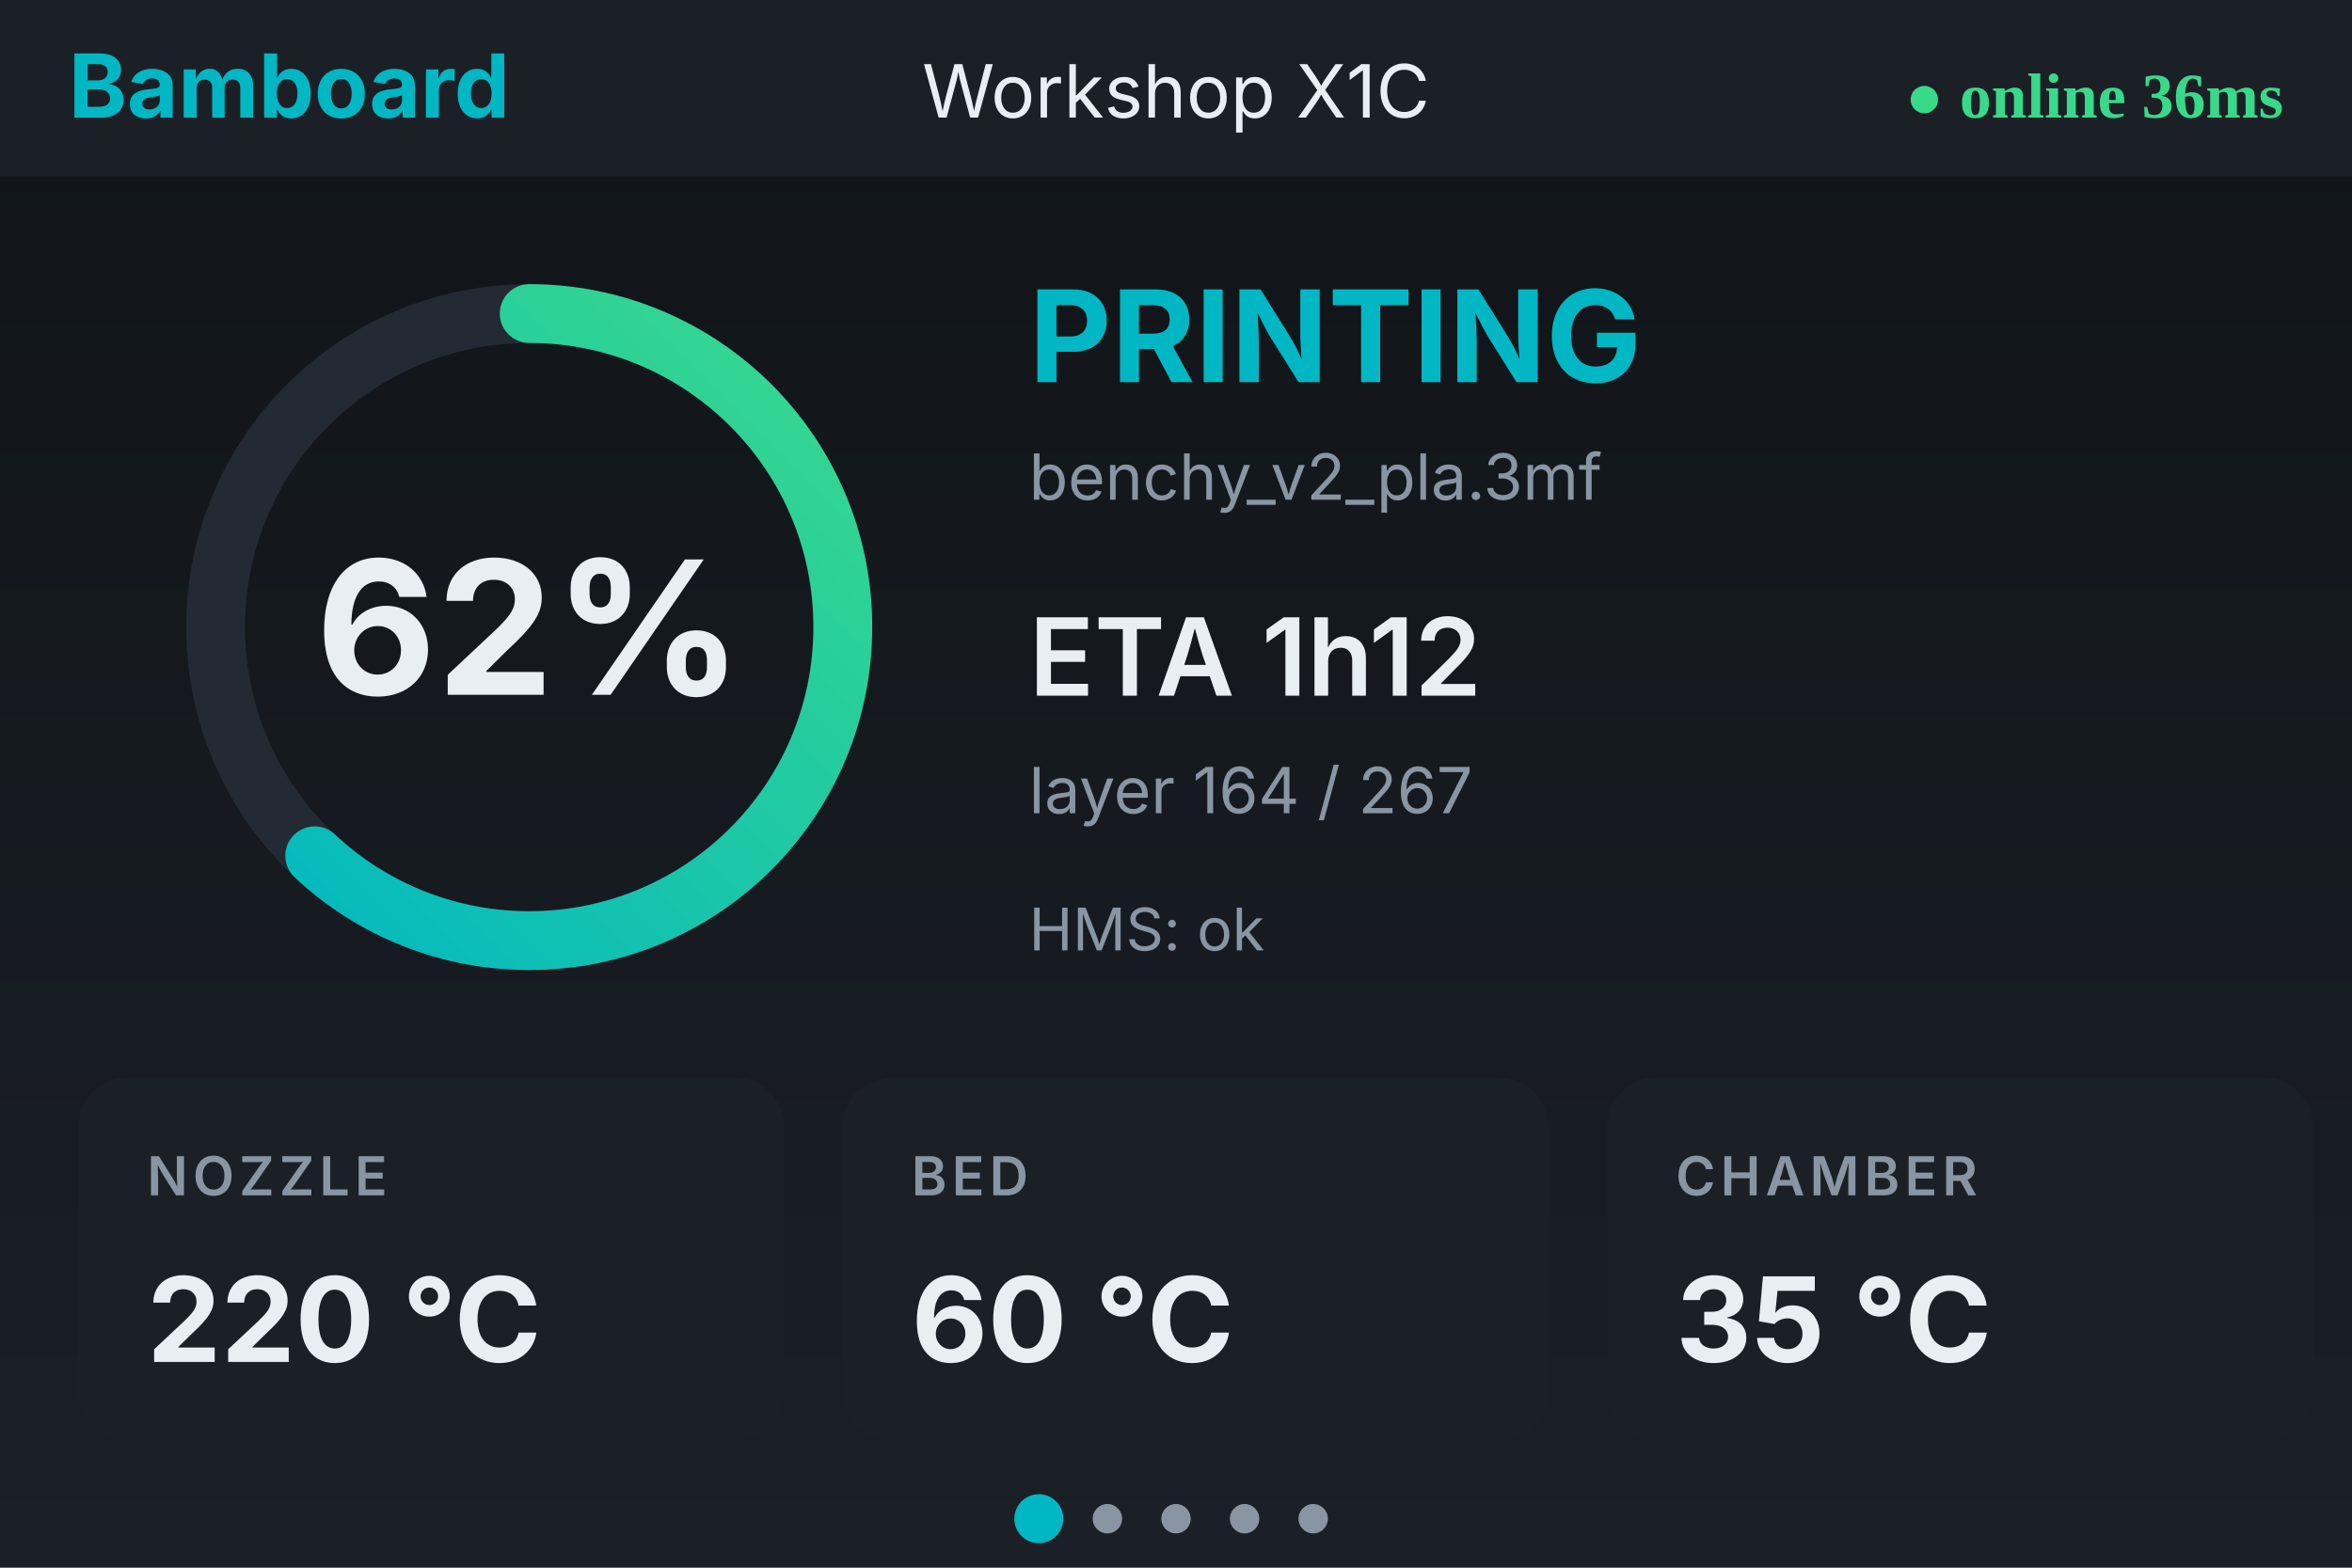
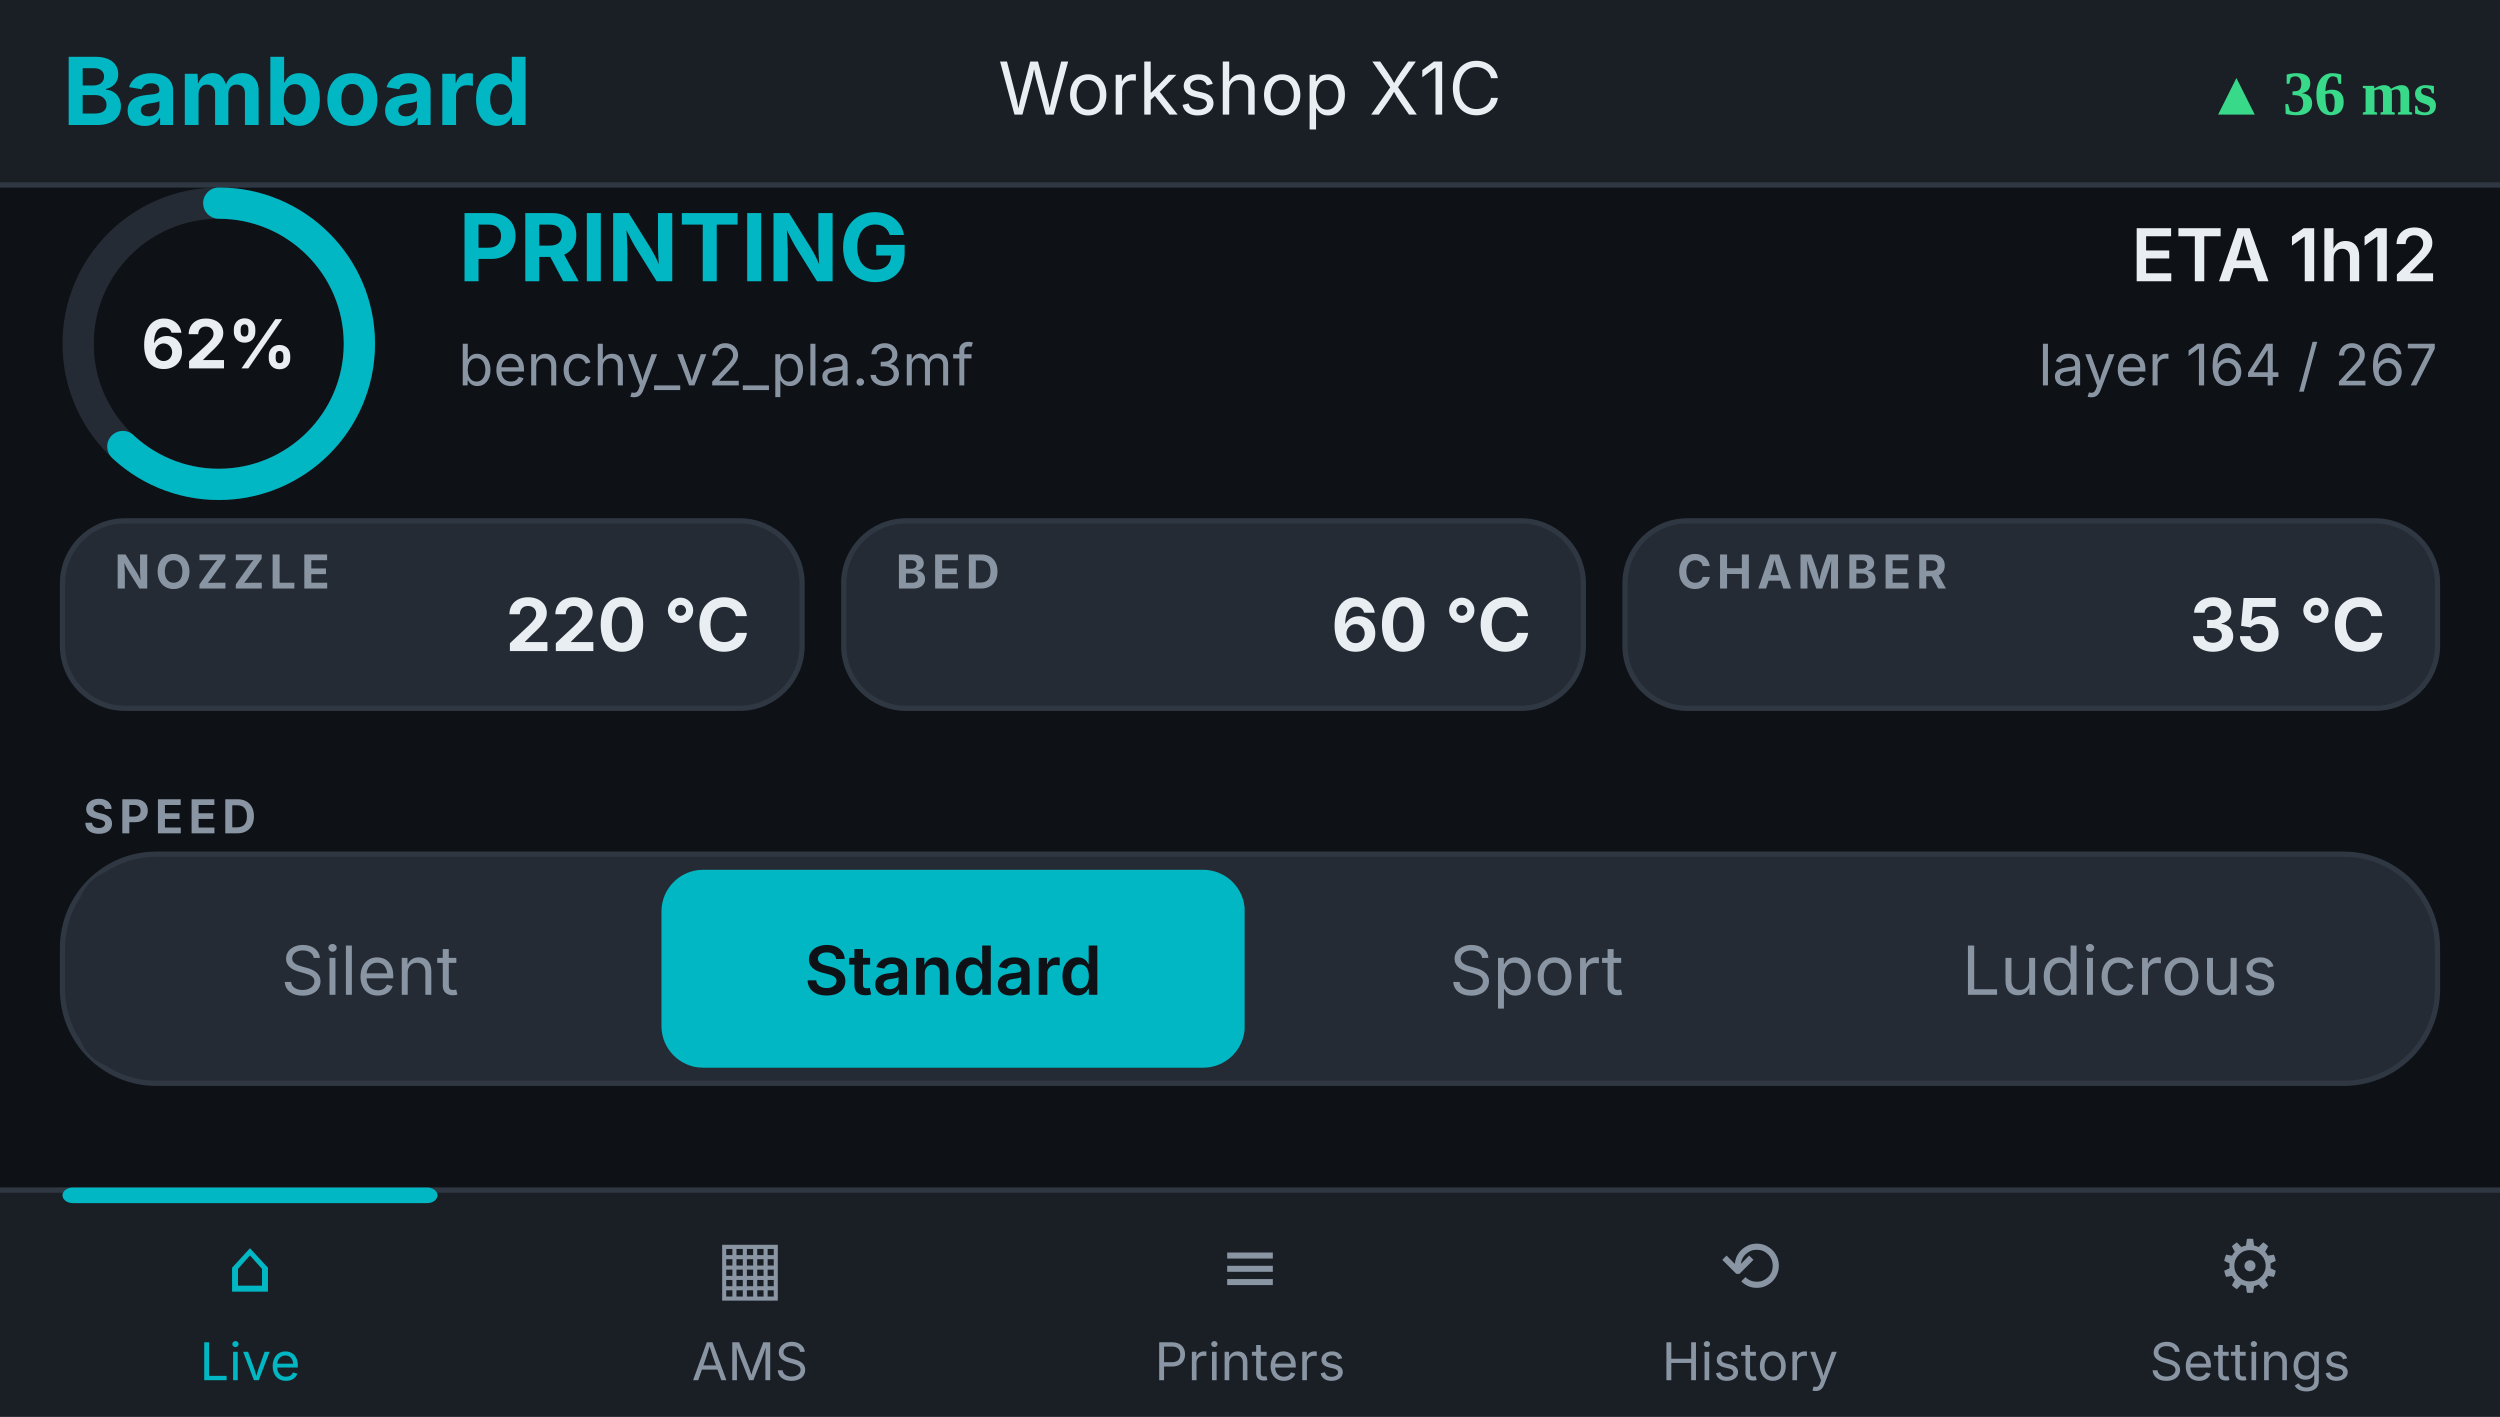
- <svg xmlns="http://www.w3.org/2000/svg" viewBox="0 0 480 320" width="480" height="320">
-   <defs>
-     <linearGradient id="bg" x1="0" y1="0" x2="0" y2="1">
-       <stop offset="0" stop-color="#101418" />
-       <stop offset="1" stop-color="#1B2027" />
-     </linearGradient>
-     <linearGradient id="arc" x1="0" y1="0" x2="1" y2="1">
-       <stop offset="0" stop-color="#00B7C3" />
-       <stop offset="1" stop-color="#39D98A" />
-     </linearGradient>
-     <style>
-       .t   { font-family: 'Inter', 'Segoe UI', system-ui, sans-serif; fill: #E9EEF3; }
-       .dim { font-family: 'Inter', 'Segoe UI', system-ui, sans-serif; fill: #8A95A4; }
-       .ac  { fill: #00B7C3; }
-       .ok  { fill: #39D98A; }
-       .er  { fill: #E5484D; }
-     </style>
-   </defs>
-   <rect width="480" height="320" fill="url(#bg)" />
-   <rect x="0" y="0" width="480" height="36" fill="#1B2027" />
-   <text class="t ac" x="14" y="24" font-size="18" font-weight="700">Bamboard</text>
-   <text class="t" x="240" y="24" font-size="15" text-anchor="middle">Workshop X1C</text>
-   <text class="ok" x="466" y="24" font-size="13" text-anchor="end" font-weight="600">● online 36ms</text>
-   <g transform="translate(108,128)">
-     <circle r="64" fill="none" stroke="#232A33" stroke-width="12" />
-     <circle r="64" fill="none" stroke="url(#arc)" stroke-width="12" stroke-linecap="round" stroke-dasharray="249.3 402.12" transform="rotate(-90)" />
-     <text class="t" font-size="38" font-weight="700" text-anchor="middle" dominant-baseline="central">62%</text>
+ <svg xmlns="http://www.w3.org/2000/svg" viewBox="0 0 480 272" width="480" height="272">
+   <style>
+     .t   { font-family: 'Inter', 'Segoe UI', system-ui, sans-serif; fill: #E9EEF3; }
+     .dim { font-family: 'Inter', 'Segoe UI', system-ui, sans-serif; fill: #8A95A4; }
+     .inv { font-family: 'Inter', 'Segoe UI', system-ui, sans-serif; fill: #0E1116; }
+     .ac  { fill: #00B7C3; }
+     .ok  { fill: #39D98A; }
+   </style>
+   <rect width="480" height="272" fill="#0E1116" />
+   <rect x="0" y="0" width="480" height="36" fill="#1A1F26" />
+   <rect x="0" y="35" width="480" height="1" fill="#2F3742" />
+   <text class="t ac" x="12" y="24" font-size="18" font-weight="700">Bamboard</text>
+   <text class="t" x="240" y="22" font-size="14" text-anchor="middle">Workshop X1C</text>
+   <text class="ok" x="468" y="22" font-size="12" text-anchor="end" font-weight="600">▲ 36 ms</text>
+   <g transform="translate(42,66)">
+     <circle r="27" fill="none" stroke="#252B34" stroke-width="6" />
+     <circle r="27" fill="none" stroke="#00B7C3" stroke-width="6" stroke-linecap="round" stroke-dasharray="105.1 169.6" transform="rotate(-90)" />
+     <text class="t" font-size="13" font-weight="700" text-anchor="middle" dominant-baseline="central">62%</text>
  </g>
-   <g transform="translate(210,0)">
-     <text class="t ac" x="0" y="78" font-size="26" font-weight="700">PRINTING</text>
-     <text class="dim" x="0" y="102" font-size="13">benchy_v2_pla.3mf</text>
-     <text class="t" x="0" y="142" font-size="22" font-weight="600">ETA 1h12</text>
-     <text class="dim" x="0" y="166" font-size="13">layer 164 / 267</text>
-     <text class="dim" x="0" y="194" font-size="12">HMS: ok</text>
+   <text class="t ac" x="88" y="54" font-size="18" font-weight="700">PRINTING</text>
+   <text class="t" x="468" y="54" font-size="14" text-anchor="end" font-weight="600">ETA 1h12</text>
+   <text class="dim" x="88" y="74" font-size="11">benchy_v2_pla.3mf</text>
+   <text class="dim" x="468" y="74" font-size="11" text-anchor="end">layer 164 / 267</text>
+   <g transform="translate(12,100)">
+     <rect width="142" height="36" rx="12" fill="#252B34" stroke="#2F3742" />
+     <text class="dim" x="10" y="13" font-size="9" font-weight="700" letter-spacing="1">NOZZLE</text>
+     <text class="t" x="132" y="25" font-size="14" font-weight="700" text-anchor="end">220 °C</text>
  </g>
-   <g transform="translate(16,220)">
-     <rect width="144" height="74" rx="10" fill="#1B2027" />
-     <text class="dim" x="14" y="24" font-size="11" font-weight="600" letter-spacing="1">NOZZLE</text>
-     <text class="t" x="14" y="58" font-size="24" font-weight="700">220 °C</text>
+   <g transform="translate(162,100)">
+     <rect width="142" height="36" rx="12" fill="#252B34" stroke="#2F3742" />
+     <text class="dim" x="10" y="13" font-size="9" font-weight="700" letter-spacing="1">BED</text>
+     <text class="t" x="132" y="25" font-size="14" font-weight="700" text-anchor="end">60 °C</text>
  </g>
-   <g transform="translate(172,220)">
-     <rect width="144" height="74" rx="10" fill="#1B2027" />
-     <text class="dim" x="14" y="24" font-size="11" font-weight="600" letter-spacing="1">BED</text>
-     <text class="t" x="14" y="58" font-size="24" font-weight="700">60 °C</text>
+   <g transform="translate(312,100)">
+     <rect width="156" height="36" rx="12" fill="#252B34" stroke="#2F3742" />
+     <text class="dim" x="10" y="13" font-size="9" font-weight="700" letter-spacing="1">CHAMBER</text>
+     <text class="t" x="146" y="25" font-size="14" font-weight="700" text-anchor="end">35 °C</text>
  </g>
-   <g transform="translate(328,220)">
-     <rect width="144" height="74" rx="10" fill="#1B2027" />
-     <text class="dim" x="14" y="24" font-size="11" font-weight="600" letter-spacing="1">CHAMBER</text>
-     <text class="t" x="14" y="58" font-size="24" font-weight="700">35 °C</text>
+   <text class="dim" x="16" y="160" font-size="9" font-weight="700" letter-spacing="1">SPEED</text>
+   <g transform="translate(12,164)">
+     <rect width="456" height="44" rx="18" fill="#252B34" stroke="#2F3742" />
+     <g transform="translate(3,3)">
+       <rect x="0" y="0" width="112" height="38" rx="8" fill="#252B34" />
+       <text class="dim" x="56" y="24" font-size="13" text-anchor="middle">Silent</text>
+       <rect x="112" y="0" width="112" height="38" rx="8" fill="#00B7C3" />
+       <text class="inv" x="168" y="24" font-size="13" font-weight="600" text-anchor="middle">Standard</text>
+       <rect x="224" y="0" width="112" height="38" rx="8" fill="#252B34" />
+       <text class="dim" x="280" y="24" font-size="13" text-anchor="middle">Sport</text>
+       <rect x="336" y="0" width="112" height="38" rx="8" fill="#252B34" />
+       <text class="dim" x="392" y="24" font-size="13" text-anchor="middle">Ludicrous</text>
+     </g>
  </g>
-   <g transform="translate(240,310)">
-     <circle cx="-28" cy="0" r="5" fill="#00B7C3" />
-     <circle cx="-14" cy="0" r="3" fill="#8A95A4" />
-     <circle cx="0" cy="0" r="3" fill="#8A95A4" />
-     <circle cx="14" cy="0" r="3" fill="#8A95A4" />
-     <circle cx="28" cy="0" r="3" fill="#8A95A4" />
+   <rect x="0" y="228" width="480" height="44" fill="#1A1F26" />
+   <rect x="0" y="228" width="480" height="1" fill="#2F3742" />
+   <rect x="12" y="228" width="72" height="3" rx="2" fill="#00B7C3" />
+   <g font-family="Inter, 'Segoe UI', system-ui, sans-serif" text-anchor="middle">
+     <text class="ac" x="48" y="248" font-size="14">⌂</text>
+     <text class="ac" x="48" y="265" font-size="10">Live</text>
+     <text class="dim" x="144" y="248" font-size="14">▦</text>
+     <text class="dim" x="144" y="265" font-size="10">AMS</text>
+     <text class="dim" x="240" y="248" font-size="14">≡</text>
+     <text class="dim" x="240" y="265" font-size="10">Printers</text>
+     <text class="dim" x="336" y="248" font-size="14">⟲</text>
+     <text class="dim" x="336" y="265" font-size="10">History</text>
+     <text class="dim" x="432" y="248" font-size="14">⚙</text>
+     <text class="dim" x="432" y="265" font-size="10">Settings</text>
  </g>
</svg>
